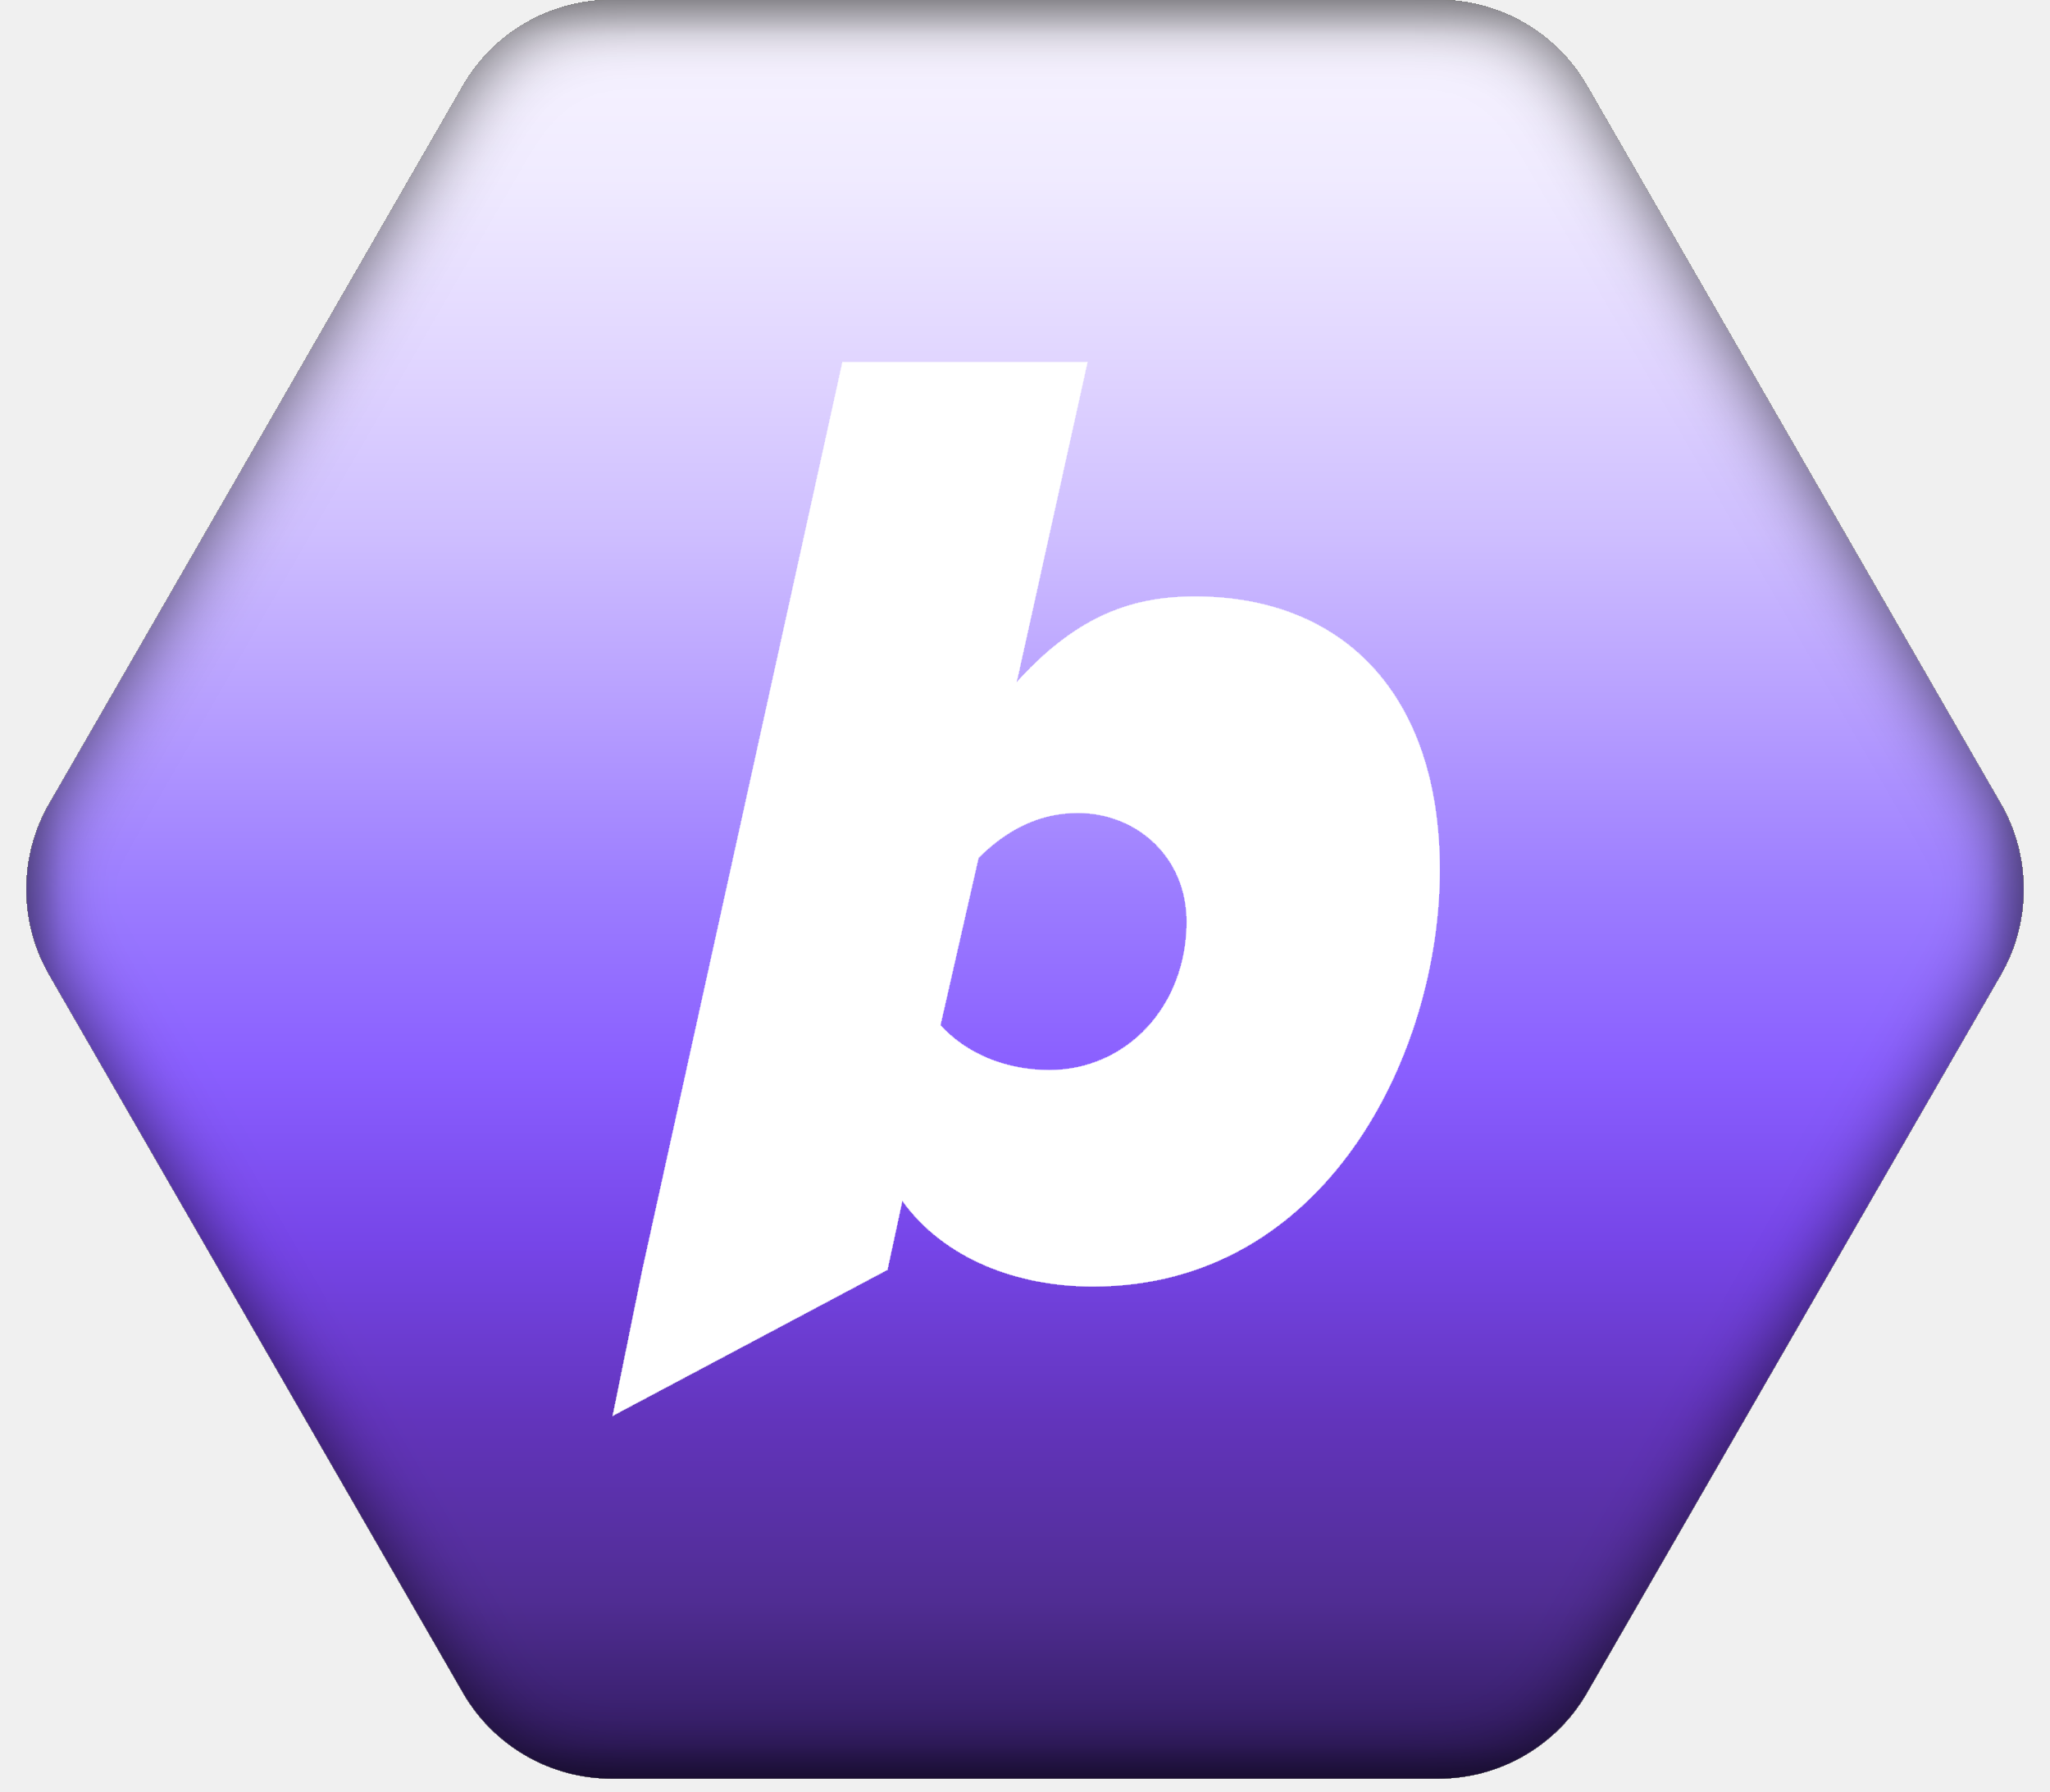
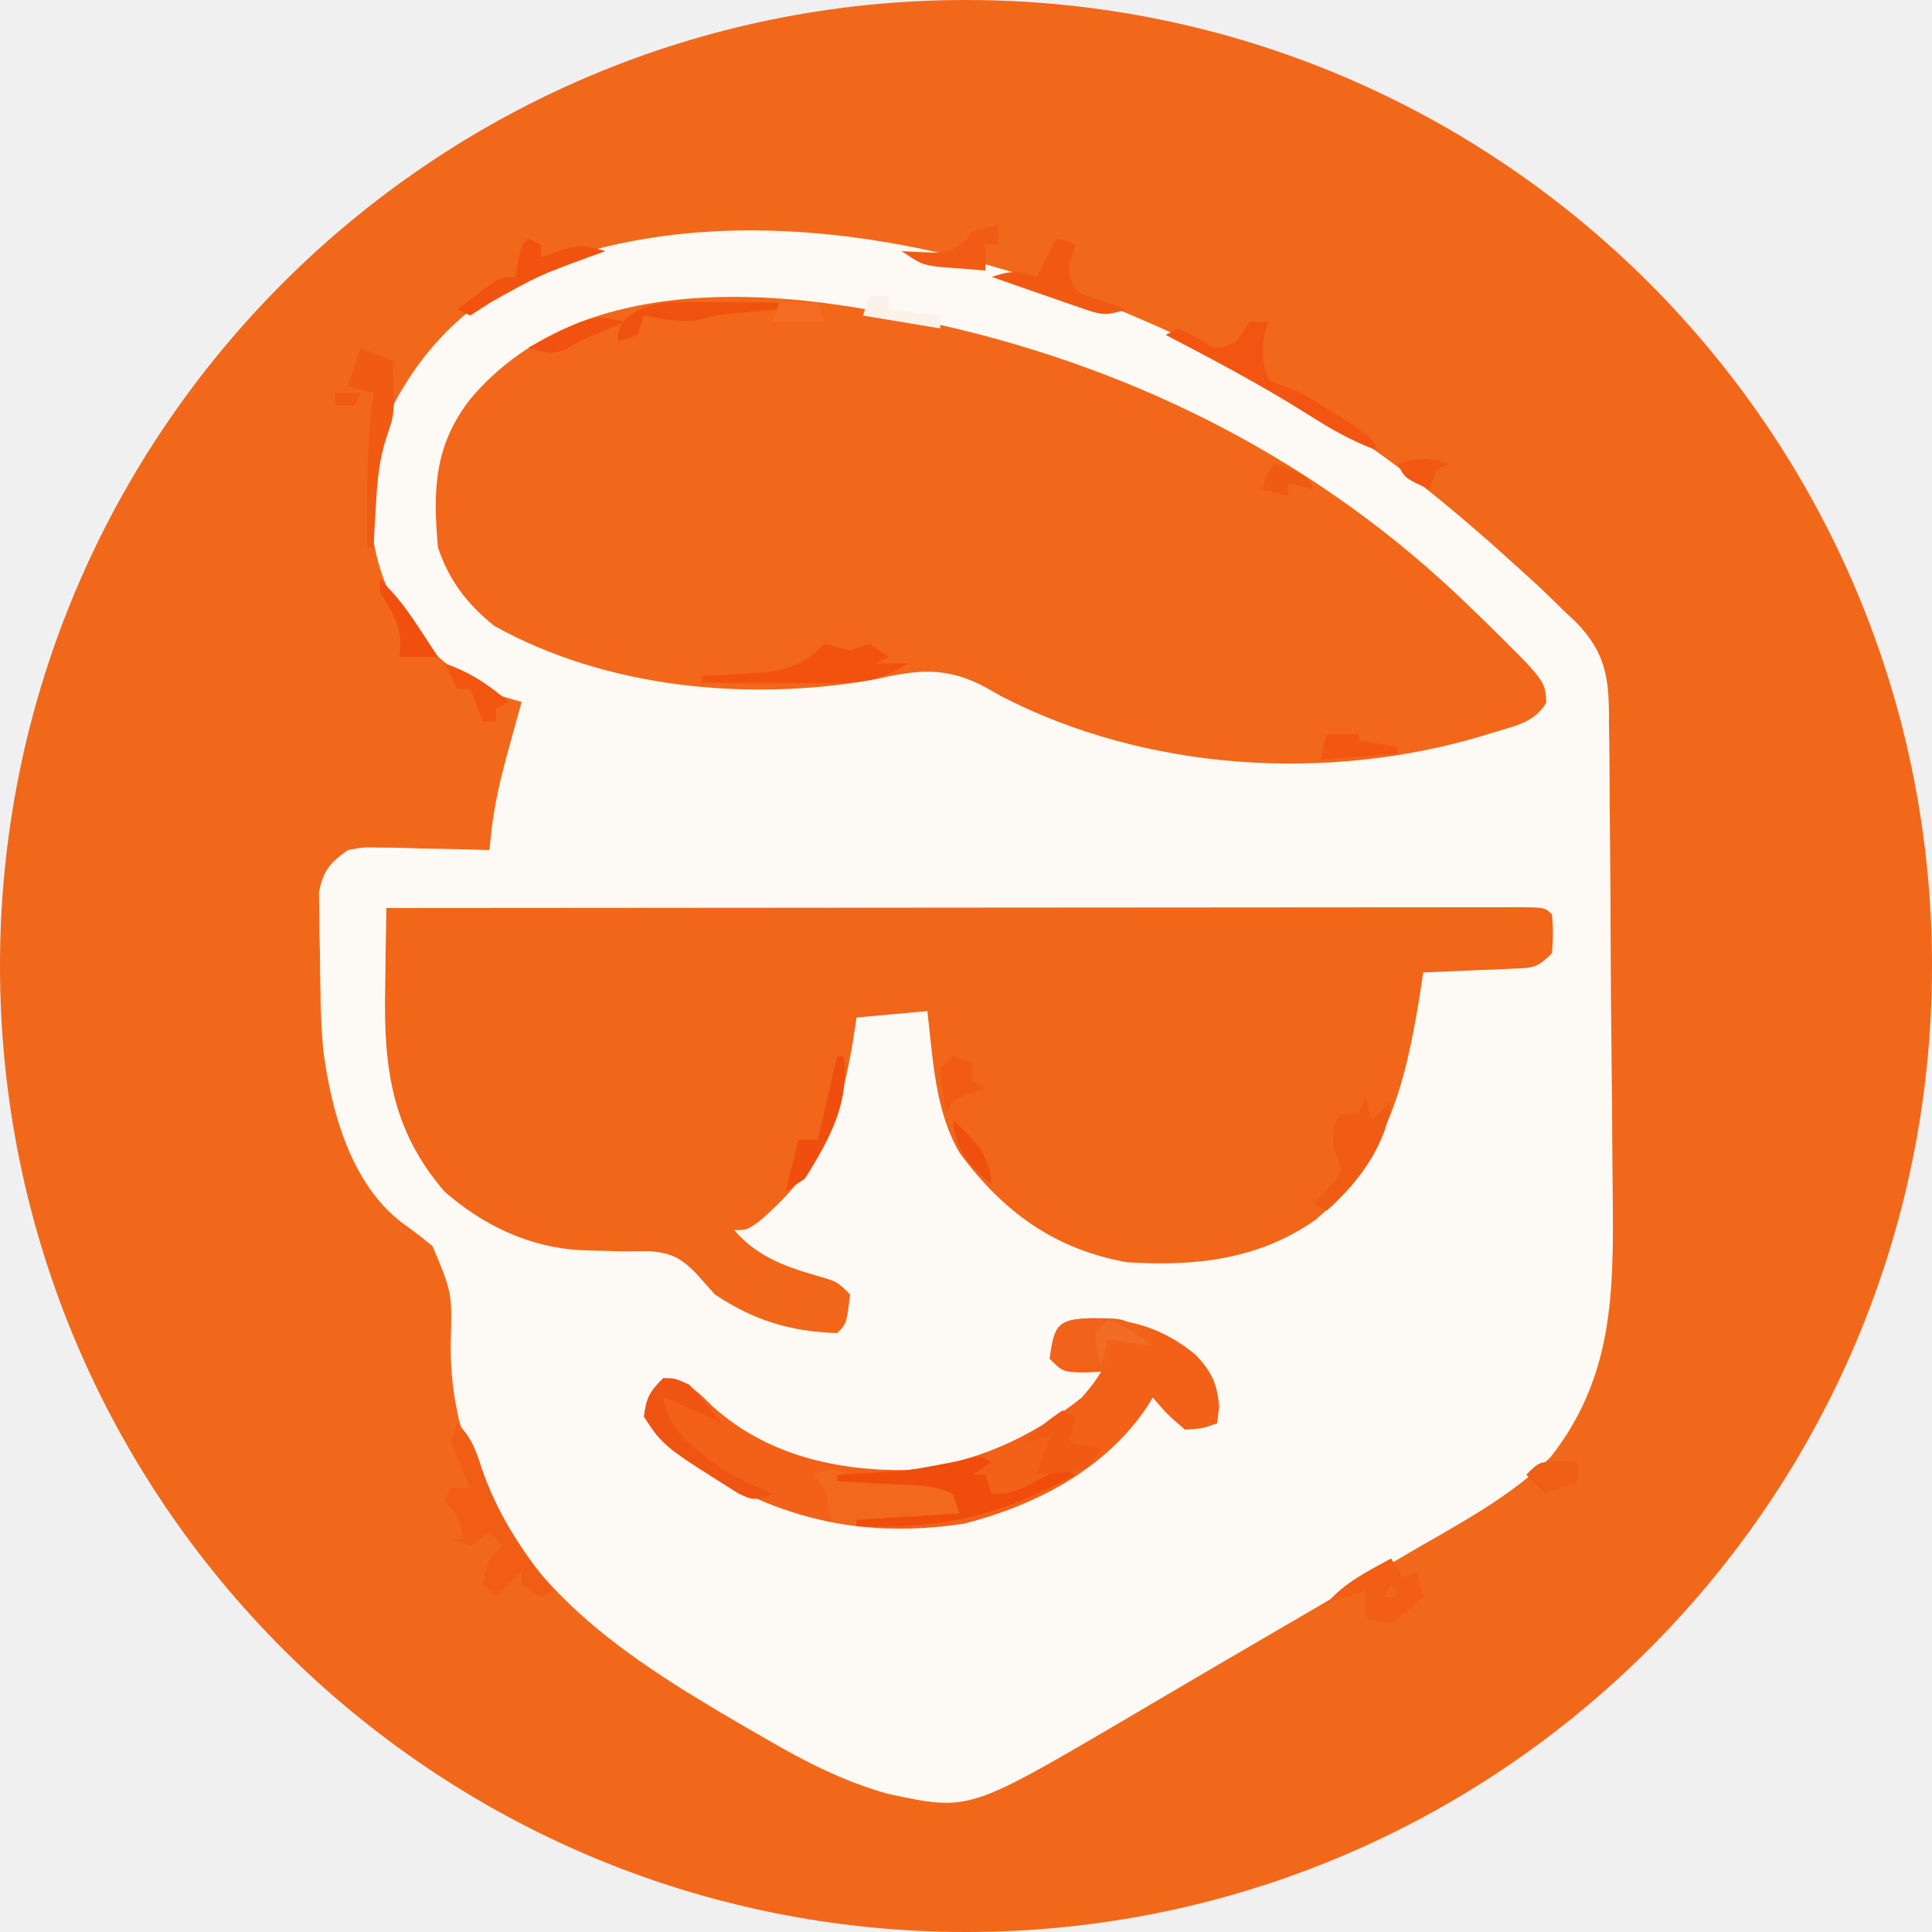
- <svg xmlns="http://www.w3.org/2000/svg" width="95" height="83" fill="none">
-   <g filter="url(#a)">
-     <path fill="url(#b)" d="M66.657 0H28.343a7.948 7.948 0 0 0-6.887 3.979L2.288 37.235a7.948 7.948 0 0 0 0 7.938L21.456 78.43a7.948 7.948 0 0 0 6.887 3.979h38.314a7.948 7.948 0 0 0 6.886-3.98l19.17-33.256a7.948 7.948 0 0 0 0-7.938L73.542 3.98A7.948 7.948 0 0 0 66.657 0Z" />
+ <svg xmlns="http://www.w3.org/2000/svg" width="300" height="300" viewBox="0 0 300 300" role="img" aria-labelledby="title">
+   <defs>
+     <clipPath id="dexter-circle" clipPathUnits="userSpaceOnUse">
+       <circle cx="150" cy="150" r="150" />
+     </clipPath>
+   </defs>
+   <g clip-path="url(#dexter-circle)">
+     <path d="M0 0 C99 0 198 0 300 0 C300 99 300 198 300 300 C201 300 102 300 0 300 C0 201 0 102 0 0 Z " fill="#f2681a" transform="translate(0,0)" />
+     <path d="M0 0 C0.94 0.728 1.879 1.457 2.848 2.207 C8.005 6.325 12.94 10.677 17.812 15.125 C18.603 15.843 18.603 15.843 19.41 16.576 C20.972 18.021 22.485 19.507 24 21 C24.521 21.484 25.043 21.968 25.58 22.467 C30.428 27.402 30.88 31.405 30.836 38.151 C30.853 39.147 30.871 40.143 30.888 41.17 C30.936 44.451 30.942 47.73 30.945 51.012 C30.967 53.305 30.99 55.598 31.016 57.891 C31.062 62.695 31.089 67.498 31.1 72.302 C31.115 78.435 31.174 84.566 31.248 90.697 C31.302 95.434 31.334 100.17 31.361 104.907 C31.375 107.166 31.395 109.426 31.421 111.685 C31.575 126.757 31.521 139.82 21.789 152.242 C15.49 158.471 7.613 162.58 0 167 C-1.689 167.997 -3.377 168.994 -5.065 169.993 C-11.2 173.626 -17.354 177.226 -23.518 180.809 C-27.634 183.202 -31.741 185.608 -35.844 188.023 C-36.916 188.653 -37.988 189.283 -39.093 189.932 C-41.084 191.102 -43.073 192.273 -45.061 193.447 C-68.609 207.24 -68.609 207.24 -81.197 204.526 C-88.107 202.575 -94.001 199.542 -100.188 195.938 C-101.19 195.361 -102.192 194.785 -103.225 194.191 C-124.268 181.976 -140.583 171.022 -147.715 146.547 C-148.629 142.624 -149.031 138.904 -149.02 134.883 C-148.783 126.739 -148.783 126.739 -151.852 119.48 C-153.407 118.203 -155.006 116.978 -156.645 115.809 C-164.522 109.76 -167.53 98.638 -168.797 89.184 C-169.257 84.237 -169.269 79.277 -169.312 74.312 C-169.342 73.185 -169.371 72.058 -169.4 70.896 C-169.409 69.813 -169.417 68.73 -169.426 67.613 C-169.44 66.631 -169.455 65.65 -169.47 64.638 C-168.857 61.195 -167.808 60.044 -165 58 C-162.526 57.546 -162.526 57.546 -159.797 57.609 C-158.327 57.629 -158.327 57.629 -156.828 57.648 C-155.812 57.682 -154.797 57.715 -153.75 57.75 C-152.719 57.768 -151.688 57.786 -150.625 57.805 C-148.082 57.852 -145.542 57.918 -143 58 C-142.878 56.845 -142.755 55.69 -142.629 54.5 C-142.093 50.212 -141.106 46.154 -139.938 42 C-139.751 41.321 -139.565 40.641 -139.373 39.941 C-138.92 38.293 -138.461 36.646 -138 35 C-139.328 34.617 -139.328 34.617 -140.684 34.227 C-148.846 31.208 -155.337 24.838 -159 17 C-162.267 9.066 -162.319 -0.438 -159.25 -8.438 C-153.688 -20.43 -145.226 -28.353 -132.971 -33.3 C-90.281 -48.464 -33.719 -26.142 0 0 Z " fill="#fdfaf5" transform="translate(219,74)" />
+     <path d="M0 0 C0.74 0.166 1.48 0.333 2.242 0.504 C33.201 7.54 61.205 21.913 84 44 C84.871 44.843 85.743 45.686 86.641 46.555 C95.932 55.696 95.932 55.696 96.109 59.086 C94.345 62.13 91.451 62.666 88.25 63.625 C87.569 63.837 86.888 64.048 86.186 64.266 C62.078 71.49 33.946 69.723 11.5 58.125 C10.766 57.707 10.032 57.29 9.275 56.86 C2.955 53.387 -1.515 53.982 -8.374 55.539 C-27.885 58.966 -49.921 56.852 -67.25 47.188 C-71.433 43.86 -74.307 40.08 -76 35 C-76.8 26.107 -76.576 19.198 -71 12 C-54.222 -8.041 -23.01 -5.452 0 0 Z " fill="#f2671a" transform="translate(144,50)" />
+     <path d="M0 0 C23.452 -0.023 46.904 -0.041 70.355 -0.052 C81.244 -0.057 92.132 -0.064 103.02 -0.075 C112.507 -0.085 121.993 -0.092 131.48 -0.094 C136.506 -0.095 141.533 -0.098 146.559 -0.106 C151.284 -0.112 156.009 -0.115 160.735 -0.113 C162.474 -0.113 164.214 -0.115 165.953 -0.119 C168.318 -0.124 170.682 -0.123 173.046 -0.12 C173.744 -0.123 174.441 -0.126 175.16 -0.129 C179.886 -0.114 179.886 -0.114 181 1 C181.188 3.938 181.188 3.938 181 7 C178.646 9.354 178.07 9.279 174.867 9.414 C173.659 9.472 173.659 9.472 172.426 9.531 C171.163 9.578 171.163 9.578 169.875 9.625 C168.601 9.683 168.601 9.683 167.301 9.742 C165.201 9.837 163.1 9.919 161 10 C160.83 11.111 160.66 12.222 160.484 13.367 C158.278 27.154 155.401 38.985 144.289 48.391 C135.417 54.628 125.542 55.669 115 55 C103.761 53.004 95.695 47.122 89 38 C85.151 31.452 84.882 23.387 84 16 C80.37 16.33 76.74 16.66 73 17 C72.762 18.576 72.762 18.576 72.52 20.184 C70.53 32.515 67.697 40.196 57.988 48.566 C56 50 56 50 54 50 C57.431 54.003 61.767 55.651 66.75 57.062 C70 58 70 58 72 60 C71.444 64.556 71.444 64.556 70 66 C62.785 65.771 57.03 64.036 51 60 C50.064 58.963 49.136 57.918 48.215 56.867 C45.881 54.456 44.403 53.579 41.047 53.301 C39.615 53.28 38.182 53.285 36.75 53.312 C35.234 53.279 33.718 53.238 32.203 53.188 C31.115 53.153 31.115 53.153 30.006 53.117 C22.07 52.654 14.92 49.206 9 44 C0.786 34.477 -0.451 24.661 -0.188 12.438 C-0.174 11.238 -0.16 10.039 -0.146 8.803 C-0.111 5.868 -0.062 2.934 0 0 Z " fill="#f16619" transform="translate(60,141)" />
+     <path d="M0 0 C6.234 0.08 11.341 1.685 16.172 5.703 C18.639 8.337 19.479 10.09 19.812 13.688 C19.709 14.554 19.606 15.42 19.5 16.312 C17.312 17.125 17.312 17.125 14.5 17.312 C11.688 14.875 11.688 14.875 9.5 12.312 C9.194 12.809 8.889 13.305 8.574 13.816 C2.058 23.489 -8.617 29.019 -19.754 31.895 C-37.207 34.551 -51.307 30.474 -65.5 20.125 C-67.5 18.312 -67.5 18.312 -69.5 15.312 C-69.141 12.352 -68.653 11.466 -66.5 9.312 C-63.009 9.627 -61.403 11.138 -59 13.562 C-50.587 21.219 -39.687 23.737 -28.559 23.586 C-18.494 22.686 -9.374 18.568 -1.5 12.312 C0.265 10.212 0.265 10.212 1.5 8.312 C0.077 8.374 0.077 8.374 -1.375 8.438 C-4.5 8.312 -4.5 8.312 -6.5 6.312 C-5.854 1.017 -5.244 0.154 0 0 Z " fill="#f26117" transform="translate(169.5,204.688)" />
+     <path d="M0 0 C3.301 0.225 6.601 0.379 9.906 0.523 C13.174 1.027 14.595 1.796 17 4 C16.67 4.66 16.34 5.32 16 6 C13.374 6.507 10.838 6.888 8.188 7.188 C7.462 7.282 6.737 7.377 5.99 7.475 C2.453 7.899 -0.612 8.254 -4 7 C-4.186 5.824 -4.186 5.824 -4.375 4.625 C-4.791 1.859 -4.791 1.859 -7 0 C-3.684 -1.105 -3.201 -0.845 0 0 Z " fill="#f2691d" transform="translate(133,229)" />
+     <path d="M0 0 C2.488 2.488 2.993 4.61 4.125 7.938 C6.694 14.865 10.381 20.281 15 26 C14.34 26.33 13.68 26.66 13 27 C12.01 26.34 11.02 25.68 10 25 C10 24.34 10 23.68 10 23 C8.68 24.32 7.36 25.64 6 27 C5.34 26.34 4.68 25.68 4 25 C4.367 22.065 4.864 21.136 7 19 C6.34 18.34 5.68 17.68 5 17 C4.01 17.66 3.02 18.32 2 19 C1.01 18.67 0.02 18.34 -1 18 C-0.34 18 0.32 18 1 18 C0.427 15.133 0.139 14.139 -2 12 C-1.67 11.34 -1.34 10.68 -1 10 C-0.01 10 0.98 10 2 10 C0.602 6.455 0.602 6.455 -1 3 C-0.67 2.01 -0.34 1.02 0 0 Z " fill="#f15d15" transform="translate(71,221)" />
+     <path d="M0 0 C-0.99 0.66 -1.98 1.32 -3 2 C-2.34 2 -1.68 2 -1 2 C-0.67 2.99 -0.34 3.98 0 5 C3.81 5 5.886 3.588 9.16 1.777 C10.071 1.393 10.071 1.393 11 1 C11.66 1.33 12.32 1.66 13 2 C0.784 8.474 -7.147 10.35 -21 10 C-21 9.67 -21 9.34 -21 9 C-13.08 8.505 -13.08 8.505 -5 8 C-5.33 7.01 -5.66 6.02 -6 5 C-9.172 3.414 -12.635 3.621 -16.125 3.438 C-16.879 3.394 -17.633 3.351 -18.41 3.307 C-20.273 3.201 -22.137 3.1 -24 3 C-24 2.67 -24 2.34 -24 2 C-22.623 1.927 -22.623 1.927 -21.219 1.852 C-13.153 1.418 -13.153 1.418 -5.25 -0.125 C-2 -1 -2 -1 0 0 Z " fill="#f04c0c" transform="translate(154,227)" />
+     <path d="M0 0 C0.99 0 1.98 0 3 0 C2.814 0.557 2.629 1.114 2.438 1.688 C1.898 4.541 1.993 6.267 3 9 C4.653 9.7 6.323 10.36 8 11 C9.942 12.125 11.858 13.293 13.75 14.5 C14.714 15.108 15.678 15.717 16.672 16.344 C19 18 19 18 20 20 C16.026 18.559 12.683 16.647 9.125 14.375 C1.954 9.858 -5.485 5.908 -13 2 C-12.34 1.67 -11.68 1.34 -11 1 C-10.031 1.495 -9.061 1.99 -8.062 2.5 C-5.066 4.412 -5.066 4.412 -2 3 C-1.34 2.01 -0.68 1.02 0 0 Z " fill="#f25512" transform="translate(194,50)" />
+     <path d="M0 0 C0.33 1.32 0.66 2.64 1 4 C1.99 3.01 2.98 2.02 4 1 C3.367 7.752 -1.053 13.603 -6 18 C-6.66 17.67 -7.32 17.34 -8 17 C-7.319 16.258 -6.639 15.515 -5.938 14.75 C-3.729 12.265 -3.729 12.265 -4.25 9.875 C-4.497 9.256 -4.745 8.637 -5 8 C-5 5 -5 5 -4 3 C-3.01 3 -2.02 3 -1 3 C-0.67 2.01 -0.34 1.02 0 0 Z " fill="#f15c14" transform="translate(212,170)" />
+     <path d="M0 0 C1.341 0.303 2.674 0.638 4 1 C4.99 0.67 5.98 0.34 7 0 C7.99 0.66 8.98 1.32 10 2 C9.01 2.495 9.01 2.495 8 3 C9.65 3 11.3 3 13 3 C8.514 5.991 4.562 6.126 -0.738 6.098 C-1.805 6.094 -2.872 6.091 -3.971 6.088 C-5.625 6.075 -5.625 6.075 -7.312 6.062 C-8.435 6.058 -9.557 6.053 -10.713 6.049 C-13.475 6.037 -16.238 6.021 -19 6 C-19 5.67 -19 5.34 -19 5 C-18.108 4.951 -17.216 4.902 -16.297 4.852 C-14.541 4.739 -14.541 4.739 -12.75 4.625 C-11.01 4.521 -11.01 4.521 -9.234 4.414 C-5.067 3.88 -2.949 2.949 0 0 Z " fill="#f2520e" transform="translate(128,100)" />
+     <path d="M0 0 C2.475 0.99 2.475 0.99 5 2 C5.055 3.375 5.093 4.75 5.125 6.125 C5.148 6.891 5.171 7.656 5.195 8.445 C5 11 5 11 4.031 13.844 C2.862 17.422 2.587 20.622 2.375 24.375 C2.3 25.62 2.225 26.865 2.148 28.148 C2.099 29.089 2.05 30.03 2 31 C1.67 31 1.34 31 1 31 C0.904 22.921 0.875 15.017 2 7 C0.68 6.67 -0.64 6.34 -2 6 C-1.34 4.02 -0.68 2.04 0 0 Z M-4 7 C-2.68 7 -1.36 7 0 7 C-0.33 7.66 -0.66 8.32 -1 9 C-1.99 9 -2.98 9 -4 9 C-4 8.34 -4 7.68 -4 7 Z " fill="#f15a12" transform="translate(56,54)" />
+     <path d="M0 0 C4.804 0.021 4.804 0.021 7.812 2.312 C8.266 2.973 8.72 3.632 9.188 4.312 C6.878 3.982 4.567 3.652 2.188 3.312 C2.188 4.633 2.188 5.952 2.188 7.312 C-1.155 7.387 -3.616 7.378 -6.812 6.312 C-5.833 0.854 -5.604 0.156 0 0 Z " fill="#f1631b" transform="translate(169.812,204.688)" />
+     <path d="M0 0 C1.812 0 1.812 0 4 1 C5.846 2.898 7.384 4.89 9 7 C8.165 6.567 8.165 6.567 7.312 6.125 C4.915 4.959 2.484 3.966 0 3 C0.839 8.39 4.814 10.905 9 14 C11.623 15.523 14.224 16.761 17 18 C14 19 14 19 11.695 17.926 C0.098 10.646 0.098 10.646 -3 6 C-2.641 3.039 -2.153 2.153 0 0 Z " fill="#f05413" transform="translate(103,214)" />
+     <path d="M0 0 C1.276 0.023 2.552 0.046 3.867 0.07 C5.789 0.097 5.789 0.097 7.75 0.125 C9.231 0.16 9.231 0.16 10.742 0.195 C10.742 2.835 10.742 5.475 10.742 8.195 C10.144 7.412 9.546 6.628 8.93 5.82 C6.831 3.05 6.831 3.05 3.742 1.195 C3.742 1.855 3.742 2.515 3.742 3.195 C3.041 3.319 2.34 3.443 1.617 3.57 C-1.434 4.234 -4.311 5.167 -7.258 6.195 C-4.492 0.269 -4.492 0.269 0 0 Z " fill="#f37f45" transform="translate(289.258,-0.195)" />
+     <path d="M0 0 C0.99 0.33 1.98 0.66 3 1 C2.814 1.598 2.629 2.196 2.438 2.812 C1.779 5.164 1.779 5.164 3 8 C4.865 9.018 4.865 9.018 7.062 9.688 C7.796 9.939 8.529 10.19 9.285 10.449 C9.851 10.631 10.417 10.813 11 11 C7.639 12.12 6.983 11.902 3.77 10.785 C2.967 10.511 2.165 10.237 1.338 9.955 C0.505 9.661 -0.329 9.366 -1.188 9.062 C-2.032 8.772 -2.877 8.481 -3.748 8.182 C-5.835 7.462 -7.919 6.735 -10 6 C-6.867 4.956 -6.01 5.066 -3 6 C-2.691 5.381 -2.381 4.763 -2.062 4.125 C-1.375 2.75 -0.688 1.375 0 0 Z " fill="#f15811" transform="translate(164,37)" />
+     <path d="M0 0 C0.66 0.99 1.32 1.98 2 3 C2.66 2.67 3.32 2.34 4 2 C4.33 3.32 4.66 4.64 5 6 C2.75 8.062 2.75 8.062 0 10 C-2.312 9.75 -2.312 9.75 -4 9 C-4 7.68 -4 6.36 -4 5 C-5.98 5.66 -7.96 6.32 -10 7 C-7.218 3.727 -3.72 2.036 0 0 Z M0 4 C-0.33 4.66 -0.66 5.32 -1 6 C-0.34 6 0.32 6 1 6 C0.67 5.34 0.34 4.68 0 4 Z " fill="#f15e14" transform="translate(216,242)" />
+     <path d="M0 0 C0.66 0.33 1.32 0.66 2 1 C2 1.66 2 2.32 2 3 C2.908 2.649 3.815 2.299 4.75 1.938 C8.006 0.998 8.927 1.045 12 2 C11.154 2.303 10.309 2.606 9.438 2.918 C1.591 5.812 1.591 5.812 -5.688 9.875 C-6.781 10.576 -7.874 11.277 -9 12 C-9.66 11.67 -10.32 11.34 -11 11 C-9.879 10.161 -8.753 9.329 -7.625 8.5 C-6.999 8.036 -6.372 7.572 -5.727 7.094 C-4 6 -4 6 -2 6 C-1.856 5.196 -1.711 4.391 -1.562 3.562 C-1 1 -1 1 0 0 Z " fill="#f1520f" transform="translate(82,37)" />
+     <path d="M0 0 C0.66 0.33 1.32 0.66 2 1 C1.67 2.32 1.34 3.64 1 5 C2.65 5.33 4.3 5.66 6 6 C4 9 4 9 2.055 9.512 C1.335 9.57 0.616 9.628 -0.125 9.688 C-1.404 9.791 -2.683 9.894 -4 10 C-3.34 8.02 -2.68 6.04 -2 4 C-3.32 4.33 -4.64 4.66 -6 5 C-4.067 2.975 -2.368 1.579 0 0 Z " fill="#f15a12" transform="translate(165,219)" />
+     <path d="M0 0 C1.199 0.005 1.199 0.005 2.422 0.01 C3.247 0.018 4.072 0.027 4.922 0.035 C5.762 0.04 6.603 0.044 7.469 0.049 C9.536 0.061 11.604 0.079 13.672 0.098 C13.672 0.428 13.672 0.758 13.672 1.098 C12.659 1.189 12.659 1.189 11.625 1.281 C10.733 1.365 9.841 1.449 8.922 1.535 C8.04 1.616 7.158 1.698 6.25 1.781 C3.731 2.029 3.731 2.029 1.578 2.66 C-1.469 3.359 -4.286 2.624 -7.328 2.098 C-7.658 3.088 -7.988 4.078 -8.328 5.098 C-9.318 5.428 -10.308 5.758 -11.328 6.098 C-11.328 4.098 -11.328 4.098 -10.078 2.535 C-7.046 0.045 -3.816 -0.027 0 0 Z " fill="#ee520e" transform="translate(107.328,46.902)" />
+     <path d="M0 0 C0 0.99 0 1.98 0 3 C-0.66 3 -1.32 3 -2 3 C-2 4.32 -2 5.64 -2 7 C-3.605 6.886 -5.209 6.758 -6.812 6.625 C-7.706 6.555 -8.599 6.486 -9.52 6.414 C-12 6 -12 6 -15 4 C-13.113 4.093 -13.113 4.093 -11.188 4.188 C-7.923 4.274 -7.923 4.274 -5.25 2.562 C-4.838 2.047 -4.425 1.531 -4 1 C-1.812 0.312 -1.812 0.312 0 0 Z " fill="#f15b15" transform="translate(155,35)" />
+     <path d="M0 0 C0.33 0 0.66 0 1 0 C1.985 7.223 -1.231 12.956 -5 19 C-5.99 19.66 -6.98 20.32 -8 21 C-7.34 18.36 -6.68 15.72 -6 13 C-5.01 13 -4.02 13 -3 13 C-2.01 8.71 -1.02 4.42 0 0 Z " fill="#ef4e0e" transform="translate(130,164)" />
+     <path d="M0 0 C-1.73 0.732 -3.461 1.464 -5.191 2.195 C-7.097 3.007 -7.097 3.007 -9.188 4.25 C-11.504 5.209 -12.645 4.683 -15 4 C-13.73 3.352 -12.459 2.706 -11.188 2.062 C-10.48 1.703 -9.772 1.343 -9.043 0.973 C-5.547 -0.692 -3.672 -1.14 0 0 Z M-14 6 C-12 7 -12 7 -12 7 Z " fill="#f1520f" transform="translate(97,50)" />
+     <path d="M0 0 C0.99 0.33 1.98 0.66 3 1 C3 1.99 3 2.98 3 4 C3.66 4.33 4.32 4.66 5 5 C4.196 5.289 3.391 5.577 2.562 5.875 C-0.133 6.733 -0.133 6.733 -1 9 C-1.625 5.625 -1.625 5.625 -2 2 C-1.34 1.34 -0.68 0.68 0 0 Z " fill="#f15b13" transform="translate(148,164)" />
+     <path d="M0 0 C2.507 2.326 4.322 4.827 6.188 7.688 C6.717 8.496 7.247 9.304 7.793 10.137 C8.39 11.059 8.39 11.059 9 12 C7.02 12 5.04 12 3 12 C3.062 11.278 3.124 10.556 3.188 9.812 C2.964 6.461 1.805 4.783 0 2 C0 1.34 0 0.68 0 0 Z " fill="#f14f0f" transform="translate(59,90)" />
+     <path d="M0 0 C0.949 0.041 1.897 0.083 2.875 0.125 C2.875 1.115 2.875 2.105 2.875 3.125 C1.225 3.785 -0.425 4.445 -2.125 5.125 C-3.115 4.135 -4.105 3.145 -5.125 2.125 C-3.125 0.125 -3.125 0.125 0 0 Z " fill="#ef5f14" transform="translate(242.125,226.875)" />
+     <path d="M0 0 C3.995 1.37 6.8 3.257 10 6 C9.01 6.495 9.01 6.495 8 7 C8 7.66 8 8.32 8 9 C7.34 9 6.68 9 6 9 C5.34 7.35 4.68 5.7 4 4 C3.34 4 2.68 4 2 4 C1.34 2.68 0.68 1.36 0 0 Z " fill="#f1550f" transform="translate(69,103)" />
+     <path d="M0 0 C1.65 0 3.3 0 5 0 C5 0.33 5 0.66 5 1 C7.97 1.495 7.97 1.495 11 2 C11 2.33 11 2.66 11 3 C5.06 3.495 5.06 3.495 -1 4 C-0.67 2.68 -0.34 1.36 0 0 Z " fill="#f25611" transform="translate(206,114)" />
+     <path d="M0 0 C4.875 1.75 4.875 1.75 6 4 C4.68 3.67 3.36 3.34 2 3 C2 3.66 2 4.32 2 5 C0.68 4.67 -0.64 4.34 -2 4 C-1 1 -1 1 0 0 Z " fill="#ef5b13" transform="translate(198,72)" />
+     <path d="M0 0 C0.99 0 1.98 0 3 0 C3 0.66 3 1.32 3 2 C5.64 2.33 8.28 2.66 11 3 C11 3.66 11 4.32 11 5 C5.06 4.01 5.06 4.01 -1 3 C-0.67 2.01 -0.34 1.02 0 0 Z " fill="#fbf2e9" transform="translate(135,46)" />
+     <path d="M0 0 C2.928 0.976 4.614 2.108 7 4 C4.69 3.67 2.38 3.34 0 3 C-0.33 4.32 -0.66 5.64 -1 7 C-1.625 4.625 -1.625 4.625 -2 2 C-1.34 1.34 -0.68 0.68 0 0 Z " fill="#f16c24" transform="translate(172,205)" />
+     <path d="M0 0 C3.536 3.173 5.586 5.167 6 10 C2.464 6.827 0.414 4.833 0 0 Z " fill="#f0500f" transform="translate(148,174)" />
+     <path d="M0 0 C0.33 0 0.66 0 1 0 C1 2.31 1 4.62 1 7 C-0.32 7 -1.64 7 -3 7 C-1.125 2.25 -1.125 2.25 0 0 Z " fill="#f5916d" transform="translate(299,293)" />
+     <path d="M0 0 C-0.99 0.495 -0.99 0.495 -2 1 C-2.33 1.99 -2.66 2.98 -3 4 C-6.875 2.25 -6.875 2.25 -8 0 C-4.947 -0.981 -3.053 -0.981 0 0 Z " fill="#f15813" transform="translate(225,72)" />
+     <path d="M0 0 C1.98 0 3.96 0 6 0 C6.33 0.99 6.66 1.98 7 3 C4.36 3 1.72 3 -1 3 C-0.67 2.01 -0.34 1.02 0 0 Z " fill="#f36d25" transform="translate(121,47)" />
  </g>
-   <g filter="url(#c)">
-     <path fill="#fff" fill-rule="evenodd" d="M50.642 59.608c-3.468 0-6.873-1.261-8.827-3.973l-.69 3.198-12.729 6.762 1.374-6.762 9.27-42.04h11.35l-3.279 14.818c2.649-2.9 5.108-3.973 8.26-3.973 6.81 0 11.35 4.477 11.35 12.675 0 8.45-5.233 19.295-16.079 19.295Zm4.351-16.9c0 3.91-2.774 6.874-6.368 6.874-2.018 0-3.847-.757-5.045-2.08l1.766-7.757c1.324-1.324 2.837-2.08 4.603-2.08 2.711 0 5.044 2.017 5.044 5.044Z" clip-rule="evenodd" />
-   </g>
-   <defs>
-     <filter id="a" width="92.549" height="82.409" x="1.226" y="0" color-interpolation-filters="sRGB" filterUnits="userSpaceOnUse">
-       <feFlood flood-opacity="0" result="BackgroundImageFix" />
-       <feBlend in="SourceGraphic" in2="BackgroundImageFix" result="shape" />
-       <feColorMatrix in="SourceAlpha" result="hardAlpha" values="0 0 0 0 0 0 0 0 0 0 0 0 0 0 0 0 0 0 127 0" />
-       <feOffset />
-       <feGaussianBlur stdDeviation="1.717" />
-       <feComposite in2="hardAlpha" k2="-1" k3="1" operator="arithmetic" />
-       <feColorMatrix values="0 0 0 0 0 0 0 0 0 0 0 0 0 0 0 0 0 0 0.65 0" />
-       <feBlend in2="shape" result="effect1_innerShadow_615_13380" />
-     </filter>
-     <filter id="c" width="38.326" height="48.802" x="28.396" y="16.793" color-interpolation-filters="sRGB" filterUnits="userSpaceOnUse">
-       <feFlood flood-opacity="0" result="BackgroundImageFix" />
-       <feBlend in="SourceGraphic" in2="BackgroundImageFix" result="shape" />
-       <feColorMatrix in="SourceAlpha" result="hardAlpha" values="0 0 0 0 0 0 0 0 0 0 0 0 0 0 0 0 0 0 127 0" />
-       <feOffset />
-       <feGaussianBlur stdDeviation=".072" />
-       <feComposite in2="hardAlpha" k2="-1" k3="1" operator="arithmetic" />
-       <feColorMatrix values="0 0 0 0 1 0 0 0 0 1 0 0 0 0 1 0 0 0 0.95 0" />
-       <feBlend in2="shape" result="effect1_innerShadow_615_13380" />
-     </filter>
-     <linearGradient id="b" x1="47.5" x2="47.5" y1="0" y2="82.409" gradientUnits="userSpaceOnUse">
-       <stop offset="0%" stop-color="#F8F5FF" />
-       <stop offset="10%" stop-color="#F0EBFF" />
-       <stop offset="20%" stop-color="#E1D6FF" />
-       <stop offset="30%" stop-color="#CEBEFF" />
-       <stop offset="40%" stop-color="#B69EFF" />
-       <stop offset="50%" stop-color="#9C7DFF" />
-       <stop offset="60%" stop-color="#8A5FFF" />
-       <stop offset="70%" stop-color="#7645E8" />
-       <stop offset="80%" stop-color="#6234BB" />
-       <stop offset="90%" stop-color="#502D93" />
-       <stop offset="100%" stop-color="#2D1959" />
-     </linearGradient>
-   </defs>
</svg>
